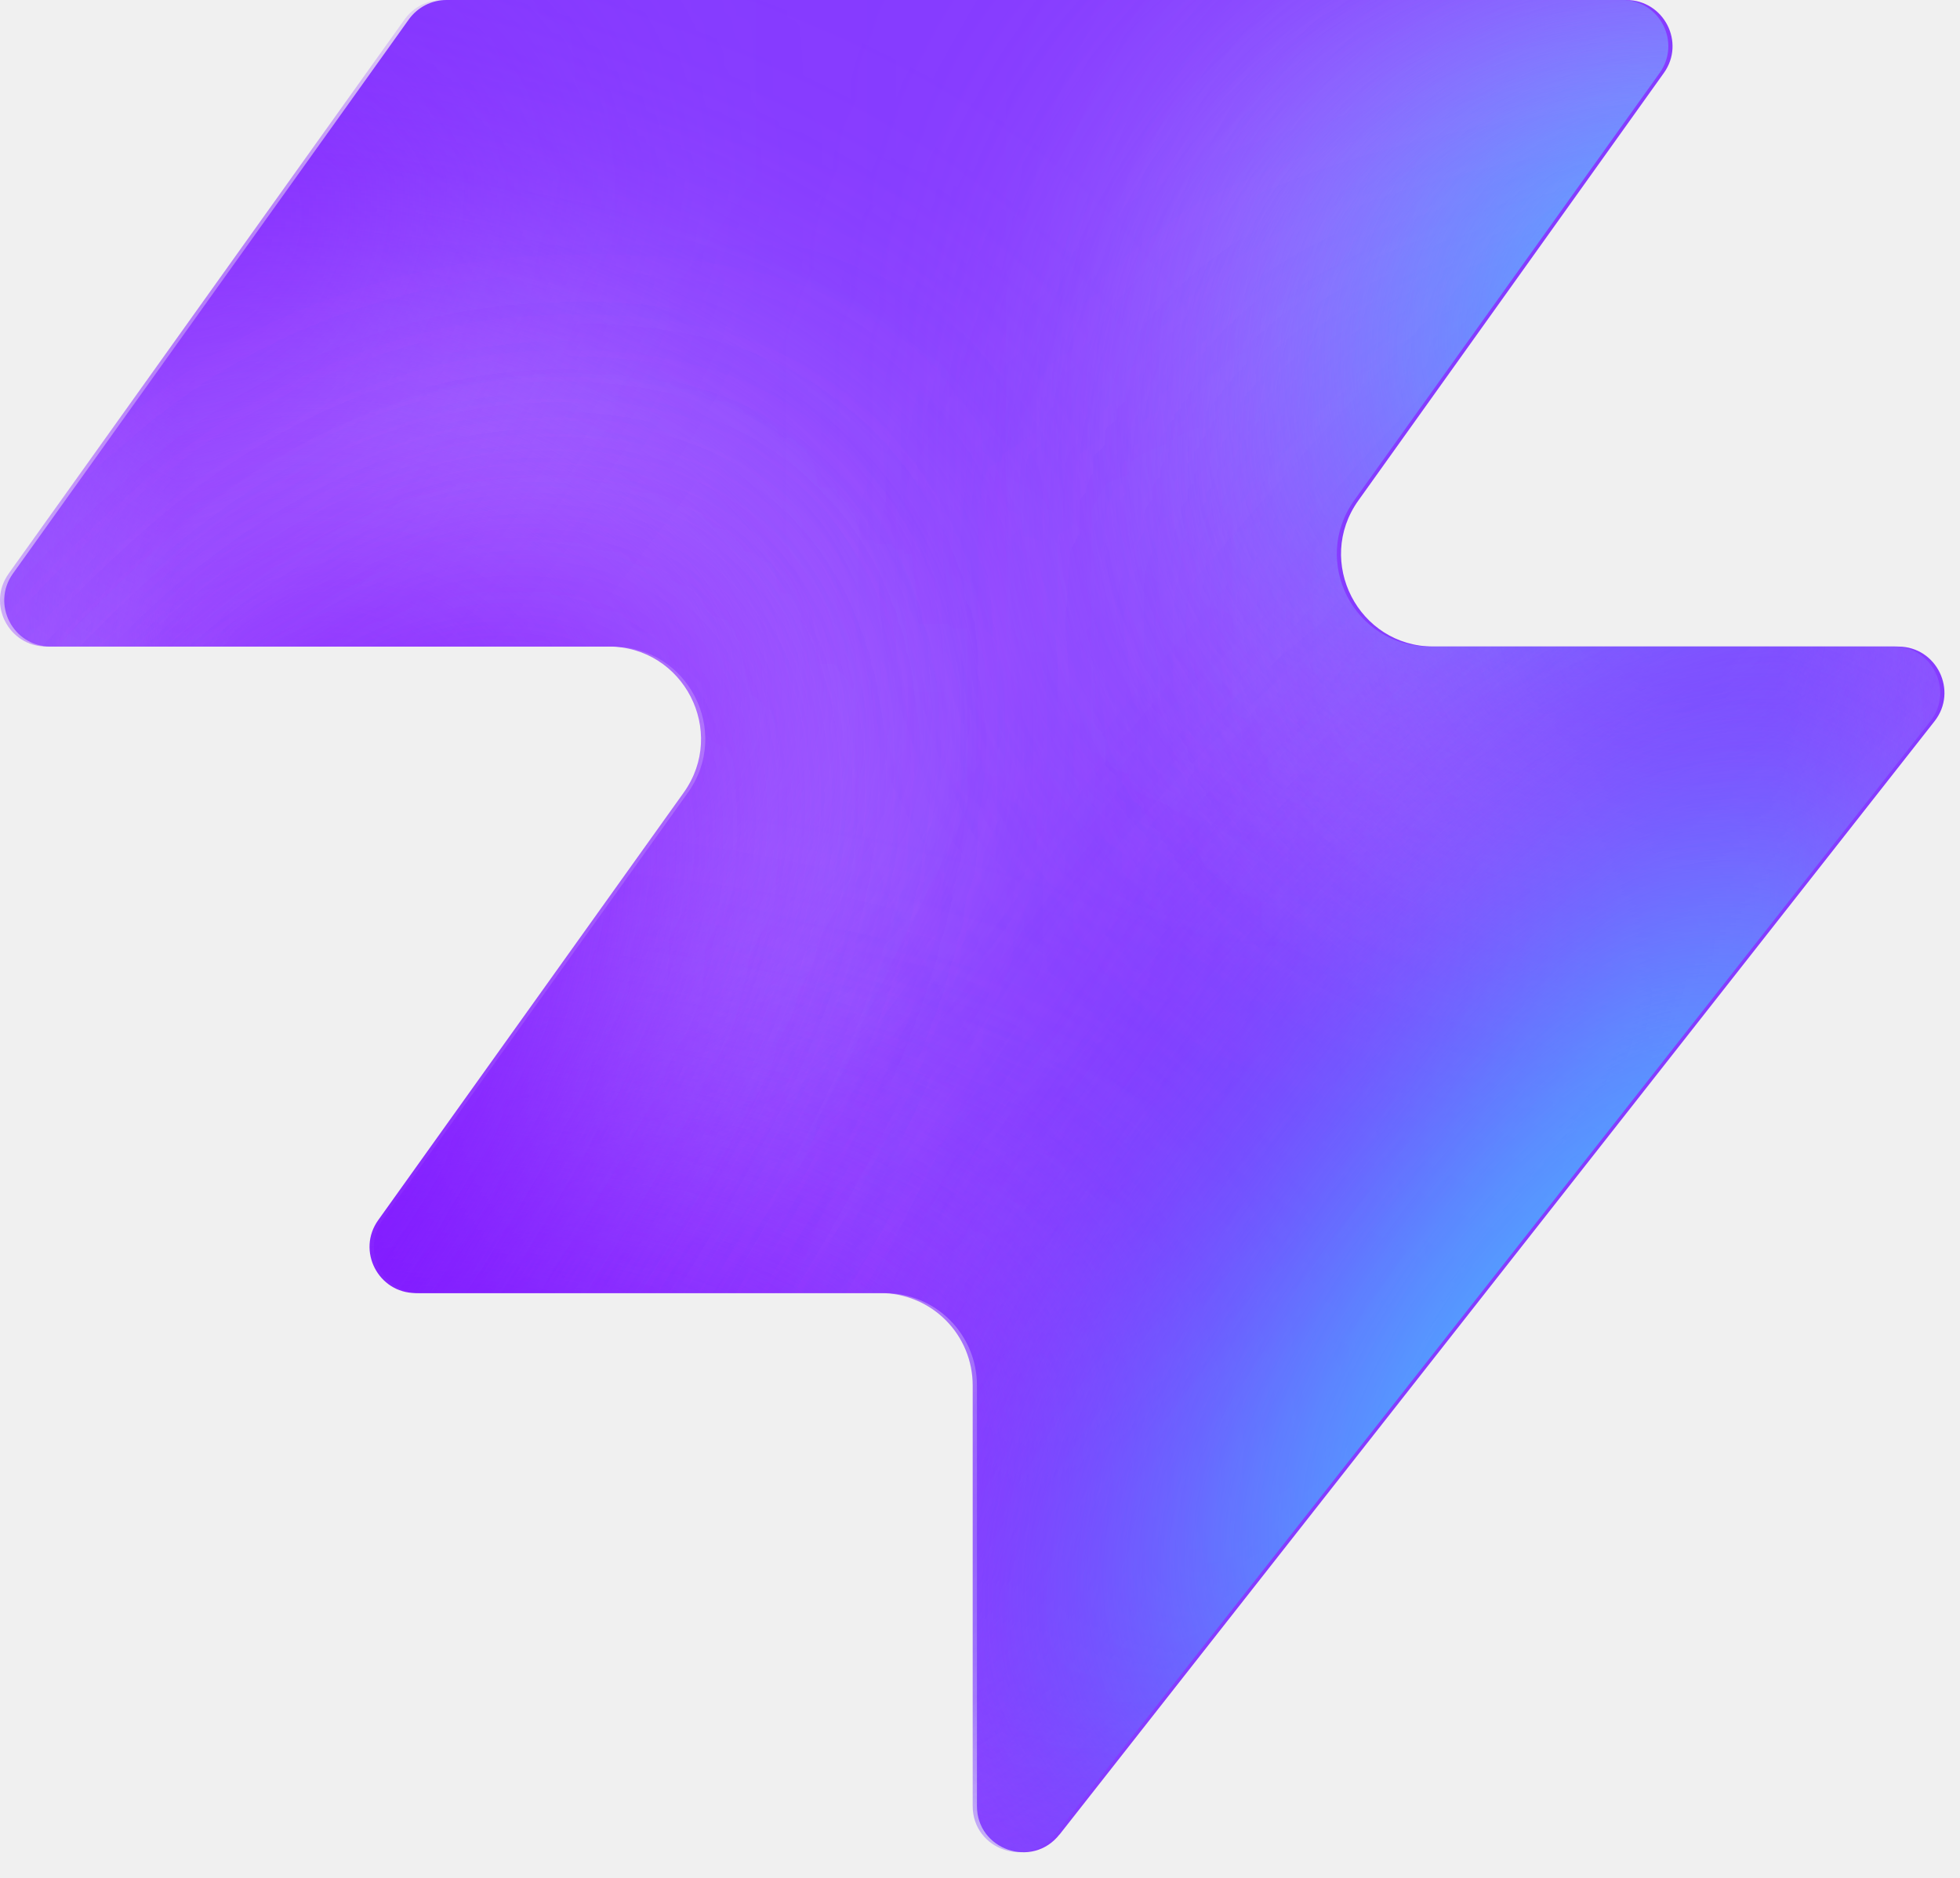
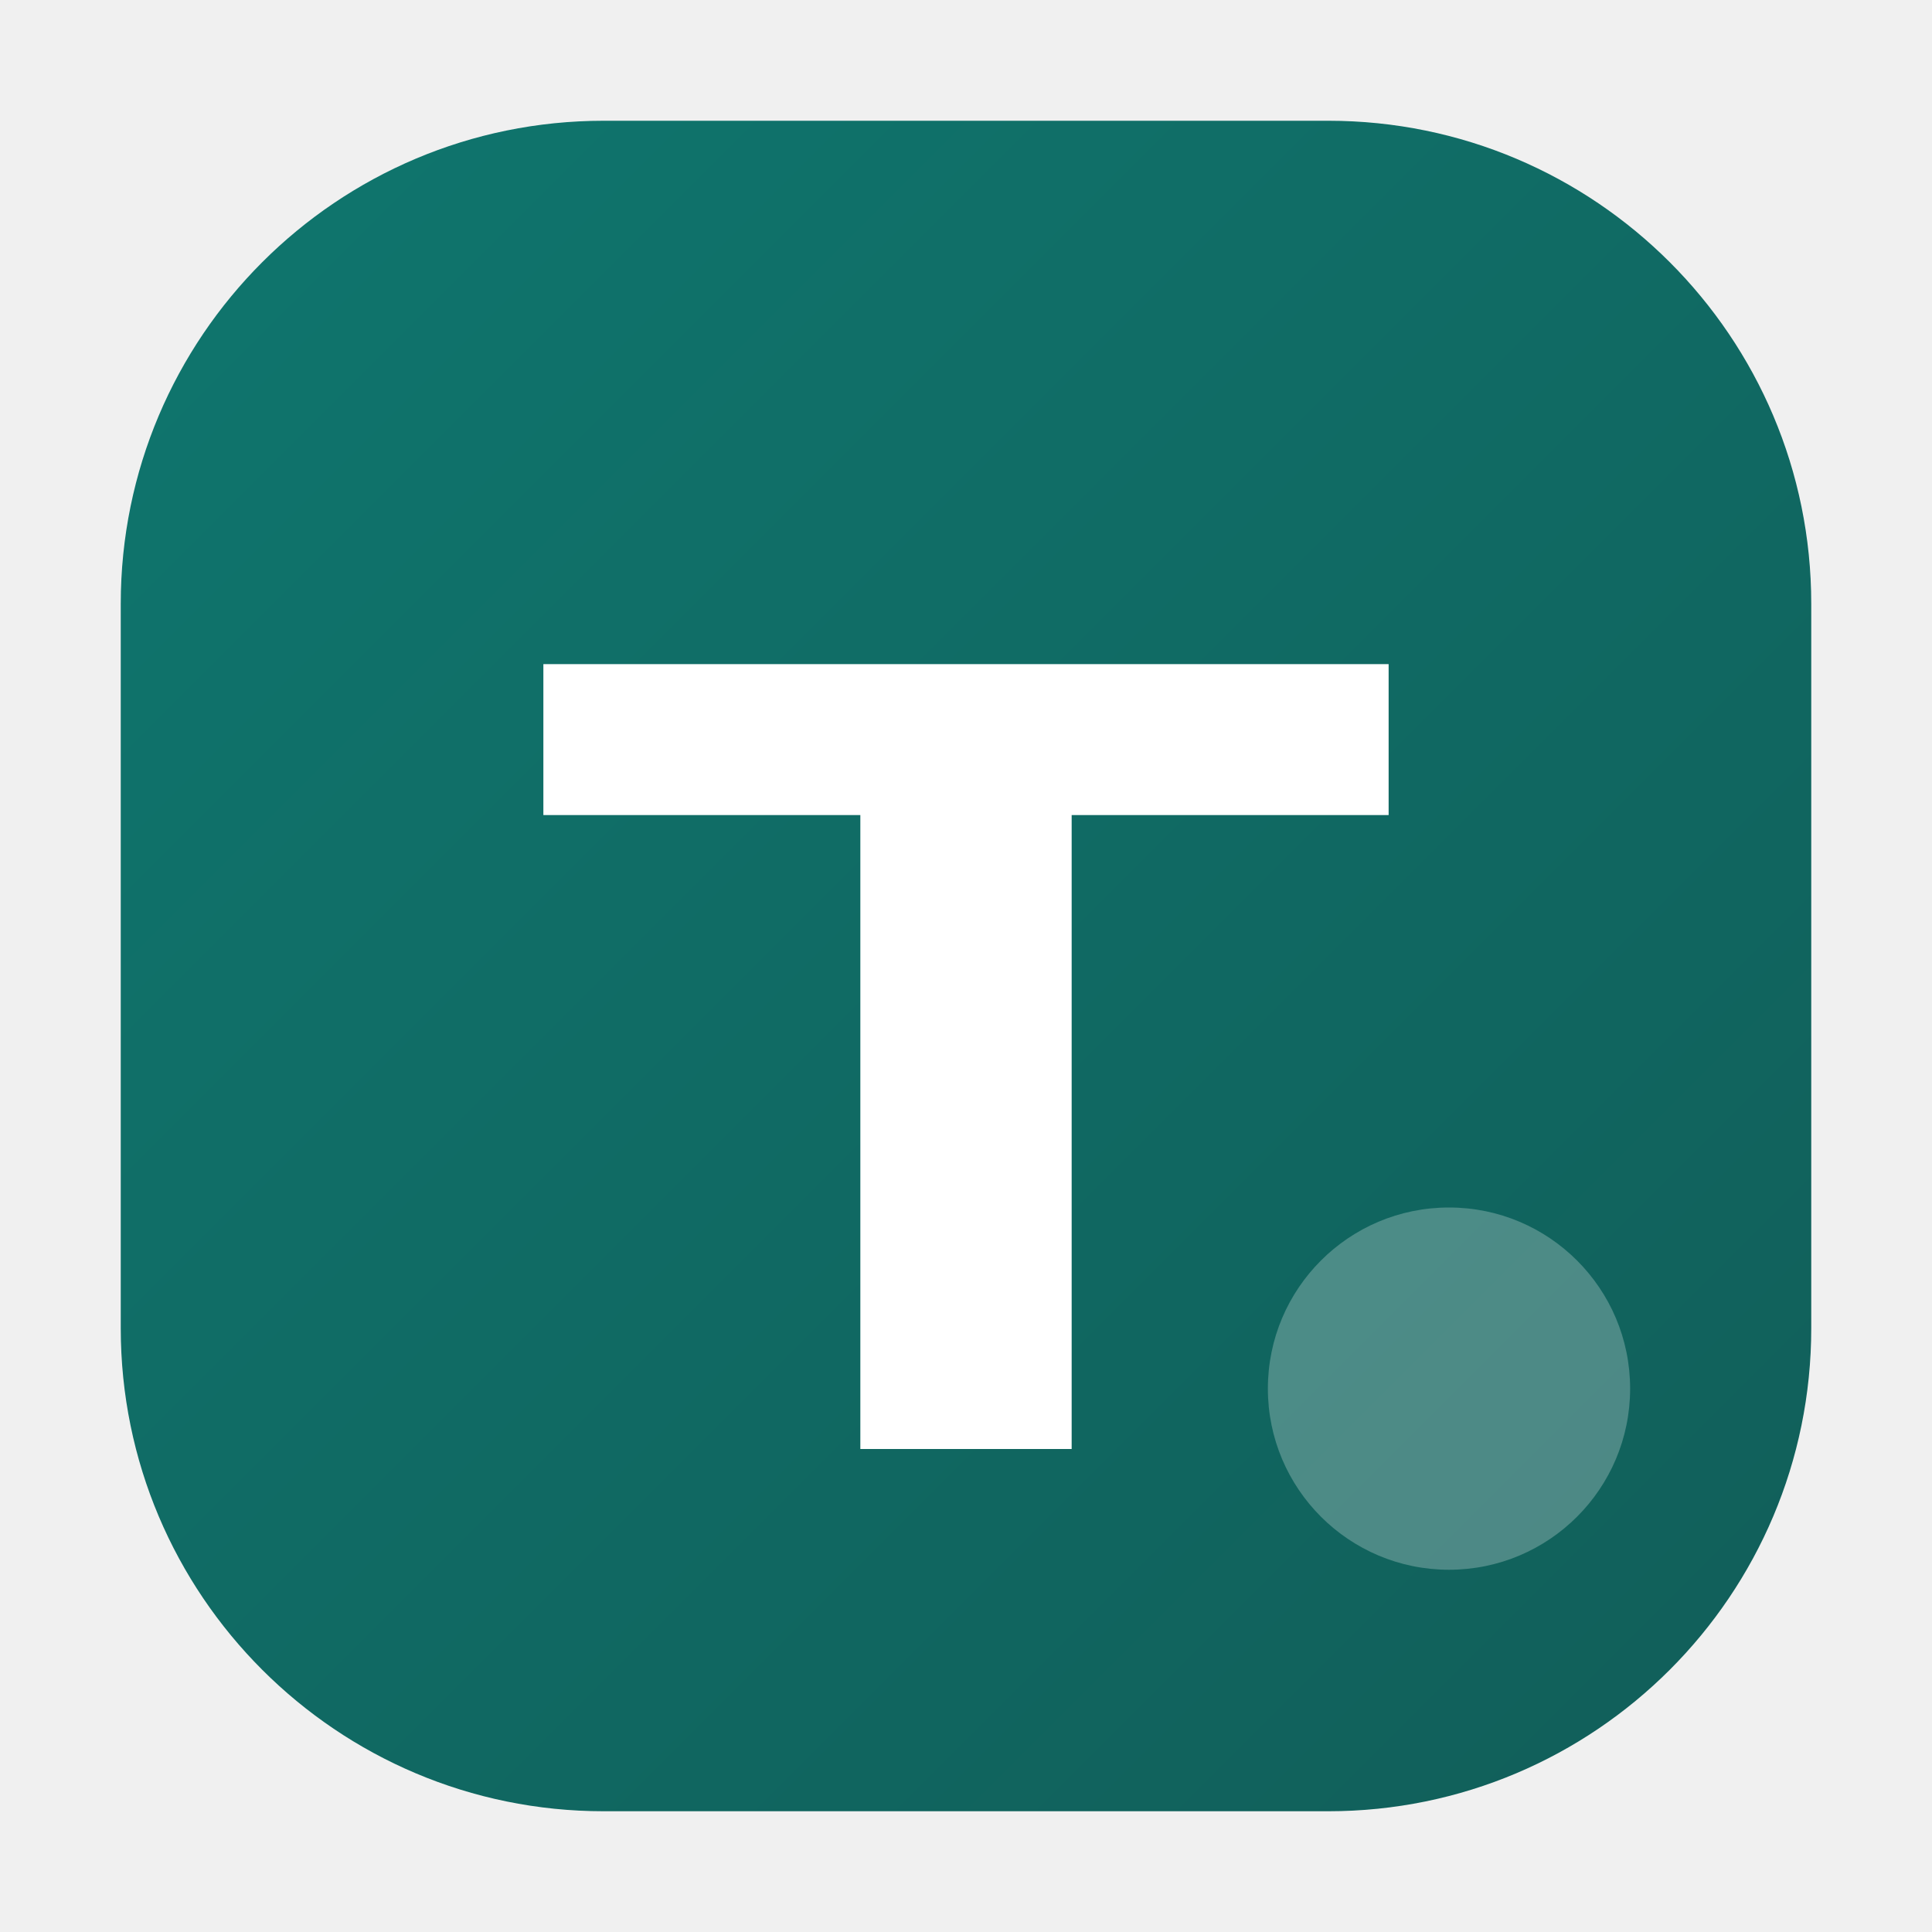
- <svg xmlns="http://www.w3.org/2000/svg" width="48" height="46" fill="none" viewBox="0 0 48 46">
-   <path fill="#863bff" d="M25.946 44.938c-.664.845-2.021.375-2.021-.698V33.937a2.26 2.26 0 0 0-2.262-2.262H10.287c-.92 0-1.456-1.04-.92-1.788l7.48-10.471c1.07-1.497 0-3.578-1.842-3.578H1.237c-.92 0-1.456-1.04-.92-1.788L10.013.474c.214-.297.556-.474.92-.474h28.894c.92 0 1.456 1.04.92 1.788l-7.48 10.471c-1.07 1.498 0 3.579 1.842 3.579h11.377c.943 0 1.473 1.088.89 1.83L25.947 44.94z" style="fill:#863bff;fill:color(display-p3 .525 .23 1);fill-opacity:1" />
-   <mask id="a" width="48" height="46" x="0" y="0" maskUnits="userSpaceOnUse" style="mask-type:alpha">
-     <path fill="#000" d="M25.842 44.938c-.664.844-2.021.375-2.021-.698V33.937a2.26 2.26 0 0 0-2.262-2.262H10.183c-.92 0-1.456-1.04-.92-1.788l7.48-10.471c1.07-1.498 0-3.579-1.842-3.579H1.133c-.92 0-1.456-1.04-.92-1.787L9.91.473c.214-.297.556-.474.92-.474h28.894c.92 0 1.456 1.04.92 1.788l-7.48 10.471c-1.07 1.498 0 3.578 1.842 3.578h11.377c.943 0 1.473 1.088.89 1.832L25.843 44.94z" style="fill:#000;fill-opacity:1" />
-   </mask>
-   <g mask="url(#a)">
-     <g filter="url(#b)">
-       <ellipse cx="5.508" cy="14.704" fill="#ede6ff" rx="5.508" ry="14.704" style="fill:#ede6ff;fill:color(display-p3 .927 .903 1);fill-opacity:1" transform="matrix(.00324 1 1 -.00324 -4.47 31.516)" />
-     </g>
-     <g filter="url(#c)">
-       <ellipse cx="10.399" cy="29.851" fill="#ede6ff" rx="10.399" ry="29.851" style="fill:#ede6ff;fill:color(display-p3 .927 .903 1);fill-opacity:1" transform="matrix(.00324 1 1 -.00324 -39.328 7.883)" />
-     </g>
-     <g filter="url(#d)">
-       <ellipse cx="5.508" cy="30.487" fill="#7e14ff" rx="5.508" ry="30.487" style="fill:#7e14ff;fill:color(display-p3 .492 .077 1);fill-opacity:1" transform="rotate(89.814 -25.913 -14.639)scale(1 -1)" />
-     </g>
-     <g filter="url(#e)">
-       <ellipse cx="5.508" cy="30.599" fill="#7e14ff" rx="5.508" ry="30.599" style="fill:#7e14ff;fill:color(display-p3 .492 .077 1);fill-opacity:1" transform="rotate(89.814 -32.644 -3.334)scale(1 -1)" />
-     </g>
-     <g filter="url(#f)">
-       <ellipse cx="5.508" cy="30.599" fill="#7e14ff" rx="5.508" ry="30.599" style="fill:#7e14ff;fill:color(display-p3 .492 .077 1);fill-opacity:1" transform="matrix(.00324 1 1 -.00324 -34.34 30.47)" />
-     </g>
-     <g filter="url(#g)">
-       <ellipse cx="14.072" cy="22.078" fill="#ede6ff" rx="14.072" ry="22.078" style="fill:#ede6ff;fill:color(display-p3 .927 .903 1);fill-opacity:1" transform="rotate(93.35 24.506 48.493)scale(-1 1)" />
-     </g>
-     <g filter="url(#h)">
-       <ellipse cx="3.47" cy="21.501" fill="#7e14ff" rx="3.47" ry="21.501" style="fill:#7e14ff;fill:color(display-p3 .492 .077 1);fill-opacity:1" transform="rotate(89.009 28.708 47.59)scale(-1 1)" />
-     </g>
-     <g filter="url(#i)">
-       <ellipse cx="3.47" cy="21.501" fill="#7e14ff" rx="3.47" ry="21.501" style="fill:#7e14ff;fill:color(display-p3 .492 .077 1);fill-opacity:1" transform="rotate(89.009 28.708 47.59)scale(-1 1)" />
-     </g>
-     <g filter="url(#j)">
-       <ellipse cx=".387" cy="8.972" fill="#7e14ff" rx="4.407" ry="29.108" style="fill:#7e14ff;fill:color(display-p3 .492 .077 1);fill-opacity:1" transform="rotate(39.51 .387 8.972)" />
-     </g>
-     <g filter="url(#k)">
-       <ellipse cx="47.523" cy="-6.092" fill="#7e14ff" rx="4.407" ry="29.108" style="fill:#7e14ff;fill:color(display-p3 .492 .077 1);fill-opacity:1" transform="rotate(37.892 47.523 -6.092)" />
-     </g>
-     <g filter="url(#l)">
-       <ellipse cx="41.412" cy="6.333" fill="#47bfff" rx="5.971" ry="9.665" style="fill:#47bfff;fill:color(display-p3 .28 .748 1);fill-opacity:1" transform="rotate(37.892 41.412 6.333)" />
-     </g>
-     <g filter="url(#m)">
-       <ellipse cx="-1.879" cy="38.332" fill="#7e14ff" rx="4.407" ry="29.108" style="fill:#7e14ff;fill:color(display-p3 .492 .077 1);fill-opacity:1" transform="rotate(37.892 -1.88 38.332)" />
-     </g>
-     <g filter="url(#n)">
-       <ellipse cx="-1.879" cy="38.332" fill="#7e14ff" rx="4.407" ry="29.108" style="fill:#7e14ff;fill:color(display-p3 .492 .077 1);fill-opacity:1" transform="rotate(37.892 -1.88 38.332)" />
-     </g>
-     <g filter="url(#o)">
-       <ellipse cx="35.651" cy="29.907" fill="#7e14ff" rx="4.407" ry="29.108" style="fill:#7e14ff;fill:color(display-p3 .492 .077 1);fill-opacity:1" transform="rotate(37.892 35.651 29.907)" />
-     </g>
-     <g filter="url(#p)">
-       <ellipse cx="38.418" cy="32.4" fill="#47bfff" rx="5.971" ry="15.297" style="fill:#47bfff;fill:color(display-p3 .28 .748 1);fill-opacity:1" transform="rotate(37.892 38.418 32.4)" />
-     </g>
-   </g>
+ <svg xmlns="http://www.w3.org/2000/svg" width="64" height="64" viewBox="0 0 64 64">
  <defs>
-     <filter id="b" width="60.045" height="41.654" x="-19.77" y="16.149" color-interpolation-filters="sRGB" filterUnits="userSpaceOnUse">
-       <feFlood flood-opacity="0" result="BackgroundImageFix" />
-       <feBlend in="SourceGraphic" in2="BackgroundImageFix" result="shape" />
-       <feGaussianBlur result="effect1_foregroundBlur_2002_17158" stdDeviation="7.659" />
-     </filter>
-     <filter id="c" width="90.34" height="51.437" x="-54.613" y="-7.533" color-interpolation-filters="sRGB" filterUnits="userSpaceOnUse">
-       <feFlood flood-opacity="0" result="BackgroundImageFix" />
-       <feBlend in="SourceGraphic" in2="BackgroundImageFix" result="shape" />
-       <feGaussianBlur result="effect1_foregroundBlur_2002_17158" stdDeviation="7.659" />
-     </filter>
-     <filter id="d" width="79.355" height="29.4" x="-49.64" y="2.03" color-interpolation-filters="sRGB" filterUnits="userSpaceOnUse">
-       <feFlood flood-opacity="0" result="BackgroundImageFix" />
-       <feBlend in="SourceGraphic" in2="BackgroundImageFix" result="shape" />
-       <feGaussianBlur result="effect1_foregroundBlur_2002_17158" stdDeviation="4.596" />
-     </filter>
-     <filter id="e" width="79.579" height="29.4" x="-45.045" y="20.029" color-interpolation-filters="sRGB" filterUnits="userSpaceOnUse">
-       <feFlood flood-opacity="0" result="BackgroundImageFix" />
-       <feBlend in="SourceGraphic" in2="BackgroundImageFix" result="shape" />
-       <feGaussianBlur result="effect1_foregroundBlur_2002_17158" stdDeviation="4.596" />
-     </filter>
-     <filter id="f" width="79.579" height="29.4" x="-43.513" y="21.178" color-interpolation-filters="sRGB" filterUnits="userSpaceOnUse">
-       <feFlood flood-opacity="0" result="BackgroundImageFix" />
-       <feBlend in="SourceGraphic" in2="BackgroundImageFix" result="shape" />
-       <feGaussianBlur result="effect1_foregroundBlur_2002_17158" stdDeviation="4.596" />
-     </filter>
-     <filter id="g" width="74.749" height="58.852" x="15.756" y="-17.901" color-interpolation-filters="sRGB" filterUnits="userSpaceOnUse">
-       <feFlood flood-opacity="0" result="BackgroundImageFix" />
-       <feBlend in="SourceGraphic" in2="BackgroundImageFix" result="shape" />
-       <feGaussianBlur result="effect1_foregroundBlur_2002_17158" stdDeviation="7.659" />
-     </filter>
-     <filter id="h" width="61.377" height="25.362" x="23.548" y="2.284" color-interpolation-filters="sRGB" filterUnits="userSpaceOnUse">
-       <feFlood flood-opacity="0" result="BackgroundImageFix" />
-       <feBlend in="SourceGraphic" in2="BackgroundImageFix" result="shape" />
-       <feGaussianBlur result="effect1_foregroundBlur_2002_17158" stdDeviation="4.596" />
-     </filter>
-     <filter id="i" width="61.377" height="25.362" x="23.548" y="2.284" color-interpolation-filters="sRGB" filterUnits="userSpaceOnUse">
-       <feFlood flood-opacity="0" result="BackgroundImageFix" />
-       <feBlend in="SourceGraphic" in2="BackgroundImageFix" result="shape" />
-       <feGaussianBlur result="effect1_foregroundBlur_2002_17158" stdDeviation="4.596" />
-     </filter>
-     <filter id="j" width="56.045" height="63.649" x="-27.636" y="-22.853" color-interpolation-filters="sRGB" filterUnits="userSpaceOnUse">
-       <feFlood flood-opacity="0" result="BackgroundImageFix" />
-       <feBlend in="SourceGraphic" in2="BackgroundImageFix" result="shape" />
-       <feGaussianBlur result="effect1_foregroundBlur_2002_17158" stdDeviation="4.596" />
-     </filter>
-     <filter id="k" width="54.814" height="64.646" x="20.116" y="-38.415" color-interpolation-filters="sRGB" filterUnits="userSpaceOnUse">
-       <feFlood flood-opacity="0" result="BackgroundImageFix" />
-       <feBlend in="SourceGraphic" in2="BackgroundImageFix" result="shape" />
-       <feGaussianBlur result="effect1_foregroundBlur_2002_17158" stdDeviation="4.596" />
-     </filter>
-     <filter id="l" width="33.541" height="35.313" x="24.641" y="-11.323" color-interpolation-filters="sRGB" filterUnits="userSpaceOnUse">
-       <feFlood flood-opacity="0" result="BackgroundImageFix" />
-       <feBlend in="SourceGraphic" in2="BackgroundImageFix" result="shape" />
-       <feGaussianBlur result="effect1_foregroundBlur_2002_17158" stdDeviation="4.596" />
-     </filter>
-     <filter id="m" width="54.814" height="64.646" x="-29.286" y="6.009" color-interpolation-filters="sRGB" filterUnits="userSpaceOnUse">
-       <feFlood flood-opacity="0" result="BackgroundImageFix" />
-       <feBlend in="SourceGraphic" in2="BackgroundImageFix" result="shape" />
-       <feGaussianBlur result="effect1_foregroundBlur_2002_17158" stdDeviation="4.596" />
-     </filter>
-     <filter id="n" width="54.814" height="64.646" x="-29.286" y="6.009" color-interpolation-filters="sRGB" filterUnits="userSpaceOnUse">
-       <feFlood flood-opacity="0" result="BackgroundImageFix" />
-       <feBlend in="SourceGraphic" in2="BackgroundImageFix" result="shape" />
-       <feGaussianBlur result="effect1_foregroundBlur_2002_17158" stdDeviation="4.596" />
-     </filter>
-     <filter id="o" width="54.814" height="64.646" x="8.244" y="-2.416" color-interpolation-filters="sRGB" filterUnits="userSpaceOnUse">
-       <feFlood flood-opacity="0" result="BackgroundImageFix" />
-       <feBlend in="SourceGraphic" in2="BackgroundImageFix" result="shape" />
-       <feGaussianBlur result="effect1_foregroundBlur_2002_17158" stdDeviation="4.596" />
-     </filter>
-     <filter id="p" width="39.409" height="43.623" x="18.713" y="10.588" color-interpolation-filters="sRGB" filterUnits="userSpaceOnUse">
-       <feFlood flood-opacity="0" result="BackgroundImageFix" />
-       <feBlend in="SourceGraphic" in2="BackgroundImageFix" result="shape" />
-       <feGaussianBlur result="effect1_foregroundBlur_2002_17158" stdDeviation="4.596" />
-     </filter>
+     <linearGradient id="tijara-bg" x1="0" y1="0" x2="1" y2="1">
+       <stop offset="0%" stop-color="#0F766E" />
+       <stop offset="100%" stop-color="#115E59" />
+     </linearGradient>
  </defs>
+   <rect x="4" y="4" width="56" height="56" rx="16" fill="url(#tijara-bg)" />
+   <path d="M18 22h28v5H35.5v21h-7V27H18z" fill="#ffffff" />
+   <circle cx="48" cy="46" r="6" fill="#ffffff" opacity="0.25" />
</svg>
